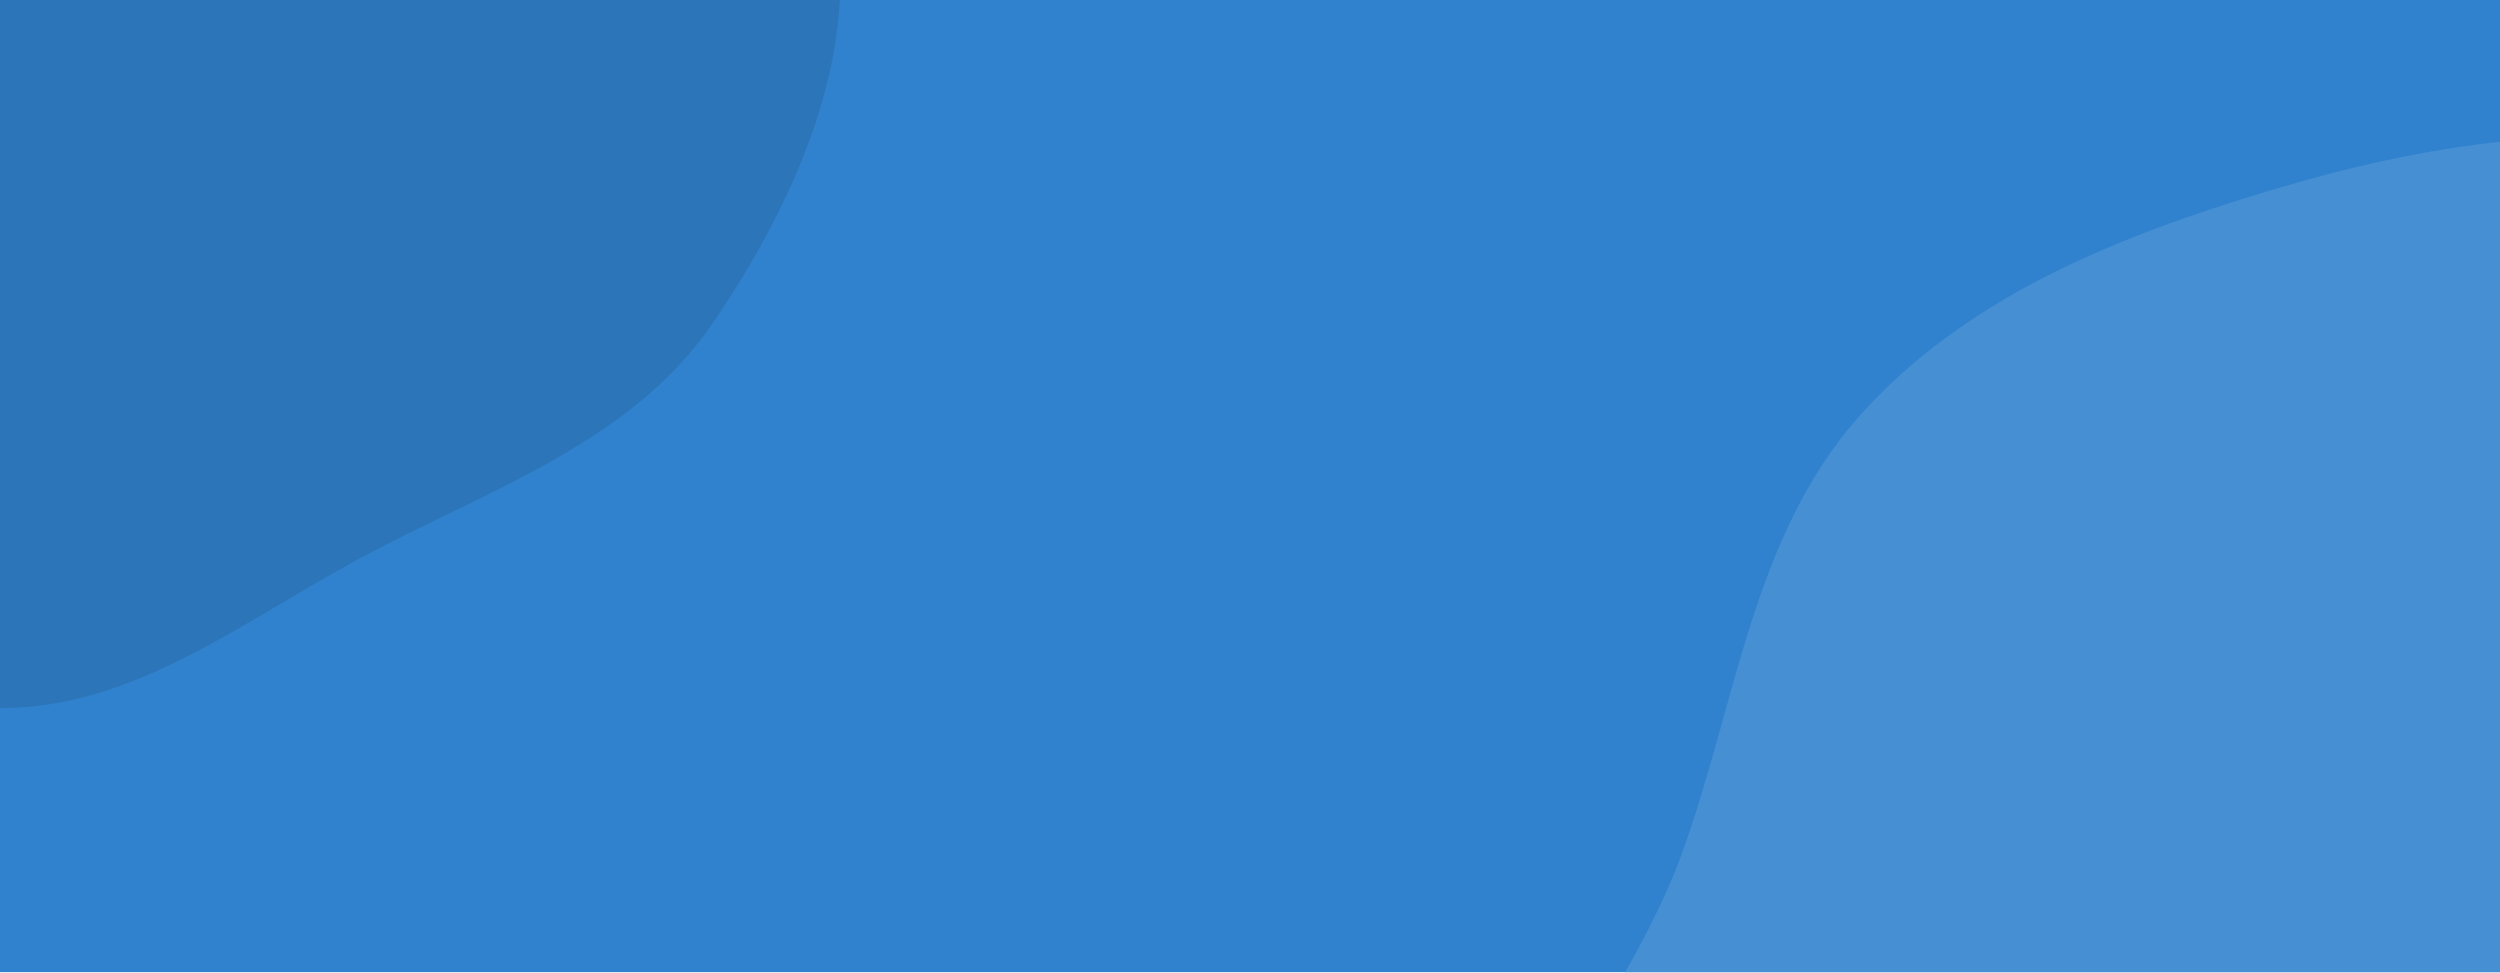
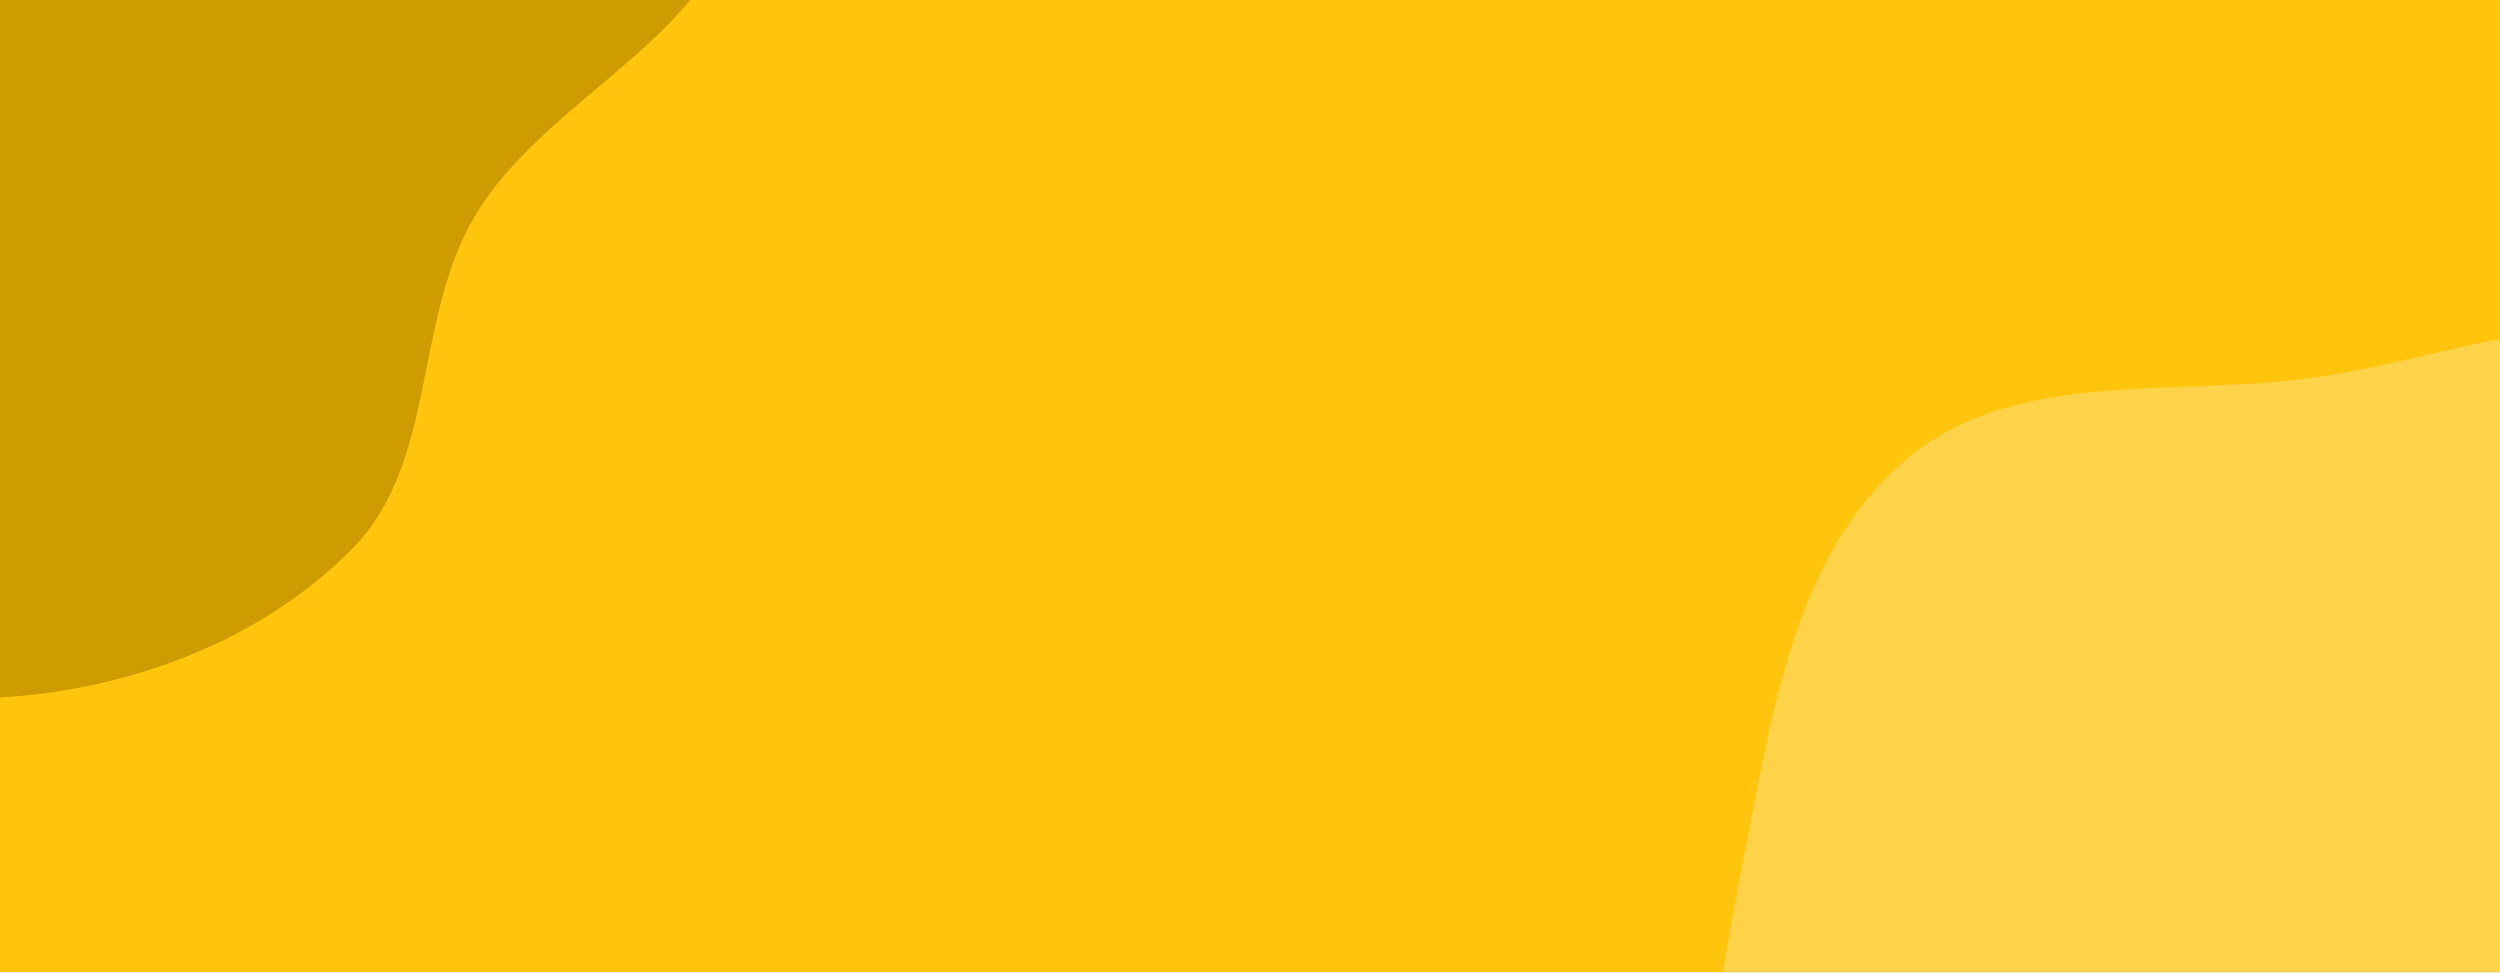
<svg xmlns="http://www.w3.org/2000/svg" version="1.1" width="1440" height="560" preserveAspectRatio="none" viewBox="0 0 1440 560">
-   <g mask="url(&quot;#SvgjsMask1060&quot;)" fill="none">
-     <rect width="1440" height="560" x="0" y="0" fill="rgba(49, 130, 206, 1)" />
-     <path d="M0,407.809C76.206,408.399,139.746,357.987,206.847,321.86C279.822,282.57,362.869,255.456,409.823,187.16C460.646,113.237,503.175,16.891,475.091,-68.308C447.03,-153.434,342.235,-180.518,270.785,-234.636C215.487,-276.52,168.651,-328.314,102.844,-350.256C35.439,-372.73,-34.84,-364.534,-105.76,-360.185C-196.7,-354.609,-315.278,-393.531,-370.707,-321.22C-427.23,-247.482,-335.548,-141.98,-343.948,-49.452C-351.665,35.556,-447.346,110.669,-417.165,190.513C-387.327,269.452,-279.644,279.688,-204.799,318.674C-137.403,353.78,-75.989,407.221,0,407.809" fill="#2c75b9" />
-     <path d="M1440 1154.898C1549.334 1161.086 1621.391 1042.579 1703.751 970.405 1774.291 908.589 1848.085 849.473 1886.282 763.81 1924.275 678.605 1926.648 584.195 1917.351 491.367 1907.719 395.195 1893.959 294.516 1831.863 220.449 1769.367 145.905 1673.917 107.602 1578.744 87.483 1488.243 68.352 1396.362 83.06 1307.768 109.659 1219.614 136.126 1131.777 171.144 1070.714 240.012 1009.295 309.281 1000.175 405.204 968.567 492.218 927.738 604.616 804.145 719.016 857.911 825.831 912.397 934.076 1089.27 881.957 1194.764 941.595 1291.027 996.014 1329.597 1148.649 1440 1154.898" fill="#468fd3" />
+   <g mask="url(&quot;#SvgjsMask1053&quot;)" fill="none">
+     <rect width="1440" height="560" x="0" y="0" fill="rgba(255, 196, 12, 1)" />
+     <path d="M0,401.748C74.868,397.386,150.355,369.307,203.036,315.931C251.701,266.624,238.103,184.48,273.319,124.821C314.902,54.376,415.974,20.028,425.652,-61.199C435.353,-142.617,377.276,-218.49,321.37,-278.469C266.656,-337.17,195.831,-391.058,115.632,-393.807C38.935,-396.436,-17.545,-327.38,-85.865,-292.428C-139.507,-264.985,-192.965,-244.234,-242.834,-210.417C-309.475,-165.227,-399.215,-137.045,-426.64,-61.342C-454.46,15.45,-419.831,102.048,-382.314,174.597C-345.913,244.988,-286.96,300.032,-218.832,340.51C-152.366,380,-77.181,406.245,0,401.748" fill="#ce9c00" />
+     <path d="M1440 1024.214C1523.506 1006.304 1583.4 939.662 1648.365 884.223 1704.878 835.997 1767.898 791.25 1794.348 721.825 1820.067 654.317 1801.801 580.963 1791.121 509.516 1780.501 438.465 1776.031 363.717 1732.299 306.721 1687.379 248.176 1619.829 209.01 1547.901 192.524 1478.223 176.554 1409.768 205.369 1339.174 216.619 1256.768 229.752 1162.552 210.586 1098.554 264.135 1032.884 319.084 1020.364 413.277 1003.754 497.277 986.361 585.233 972.35 675.607 1000.346 760.783 1030.147 851.451 1083.143 938.836 1165.012 987.89 1245.963 1036.394 1347.728 1044.004 1440 1024.214" fill="#ffd349" />
  </g>
  <defs>
-     <mask id="SvgjsMask1060">
+     <mask id="SvgjsMask1053">
      <rect width="1440" height="560" fill="#ffffff" />
    </mask>
  </defs>
</svg>
